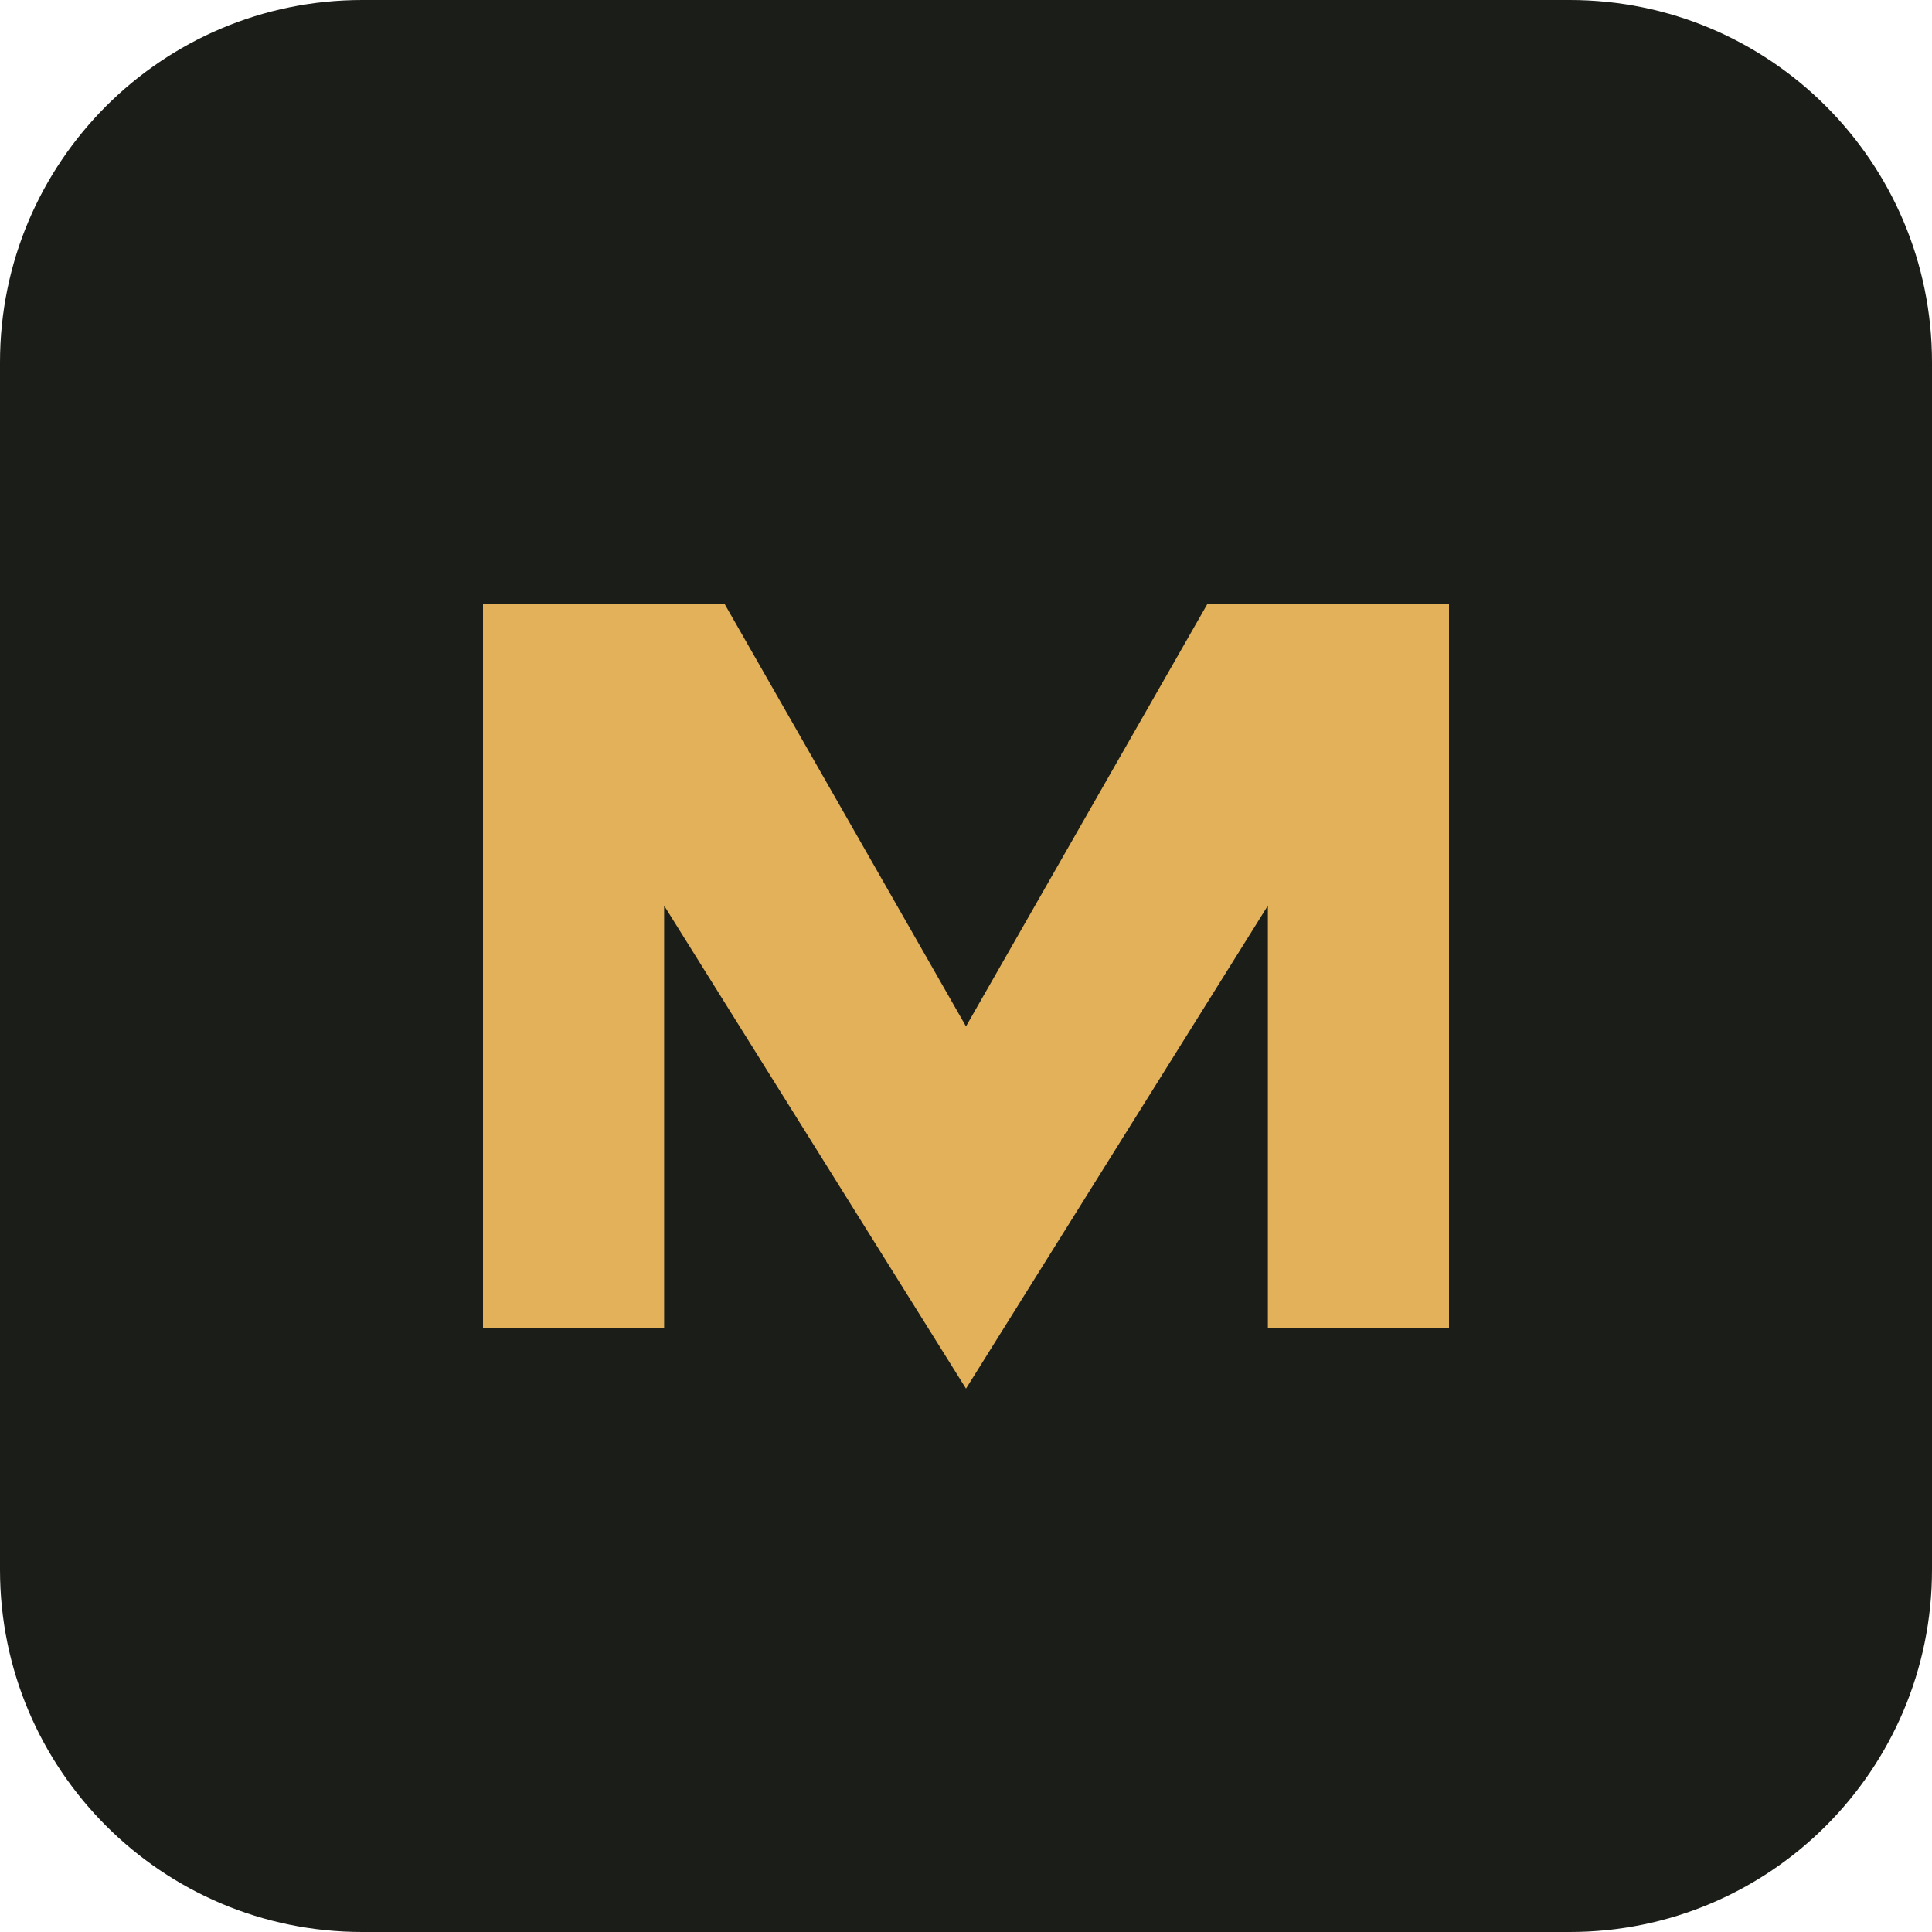
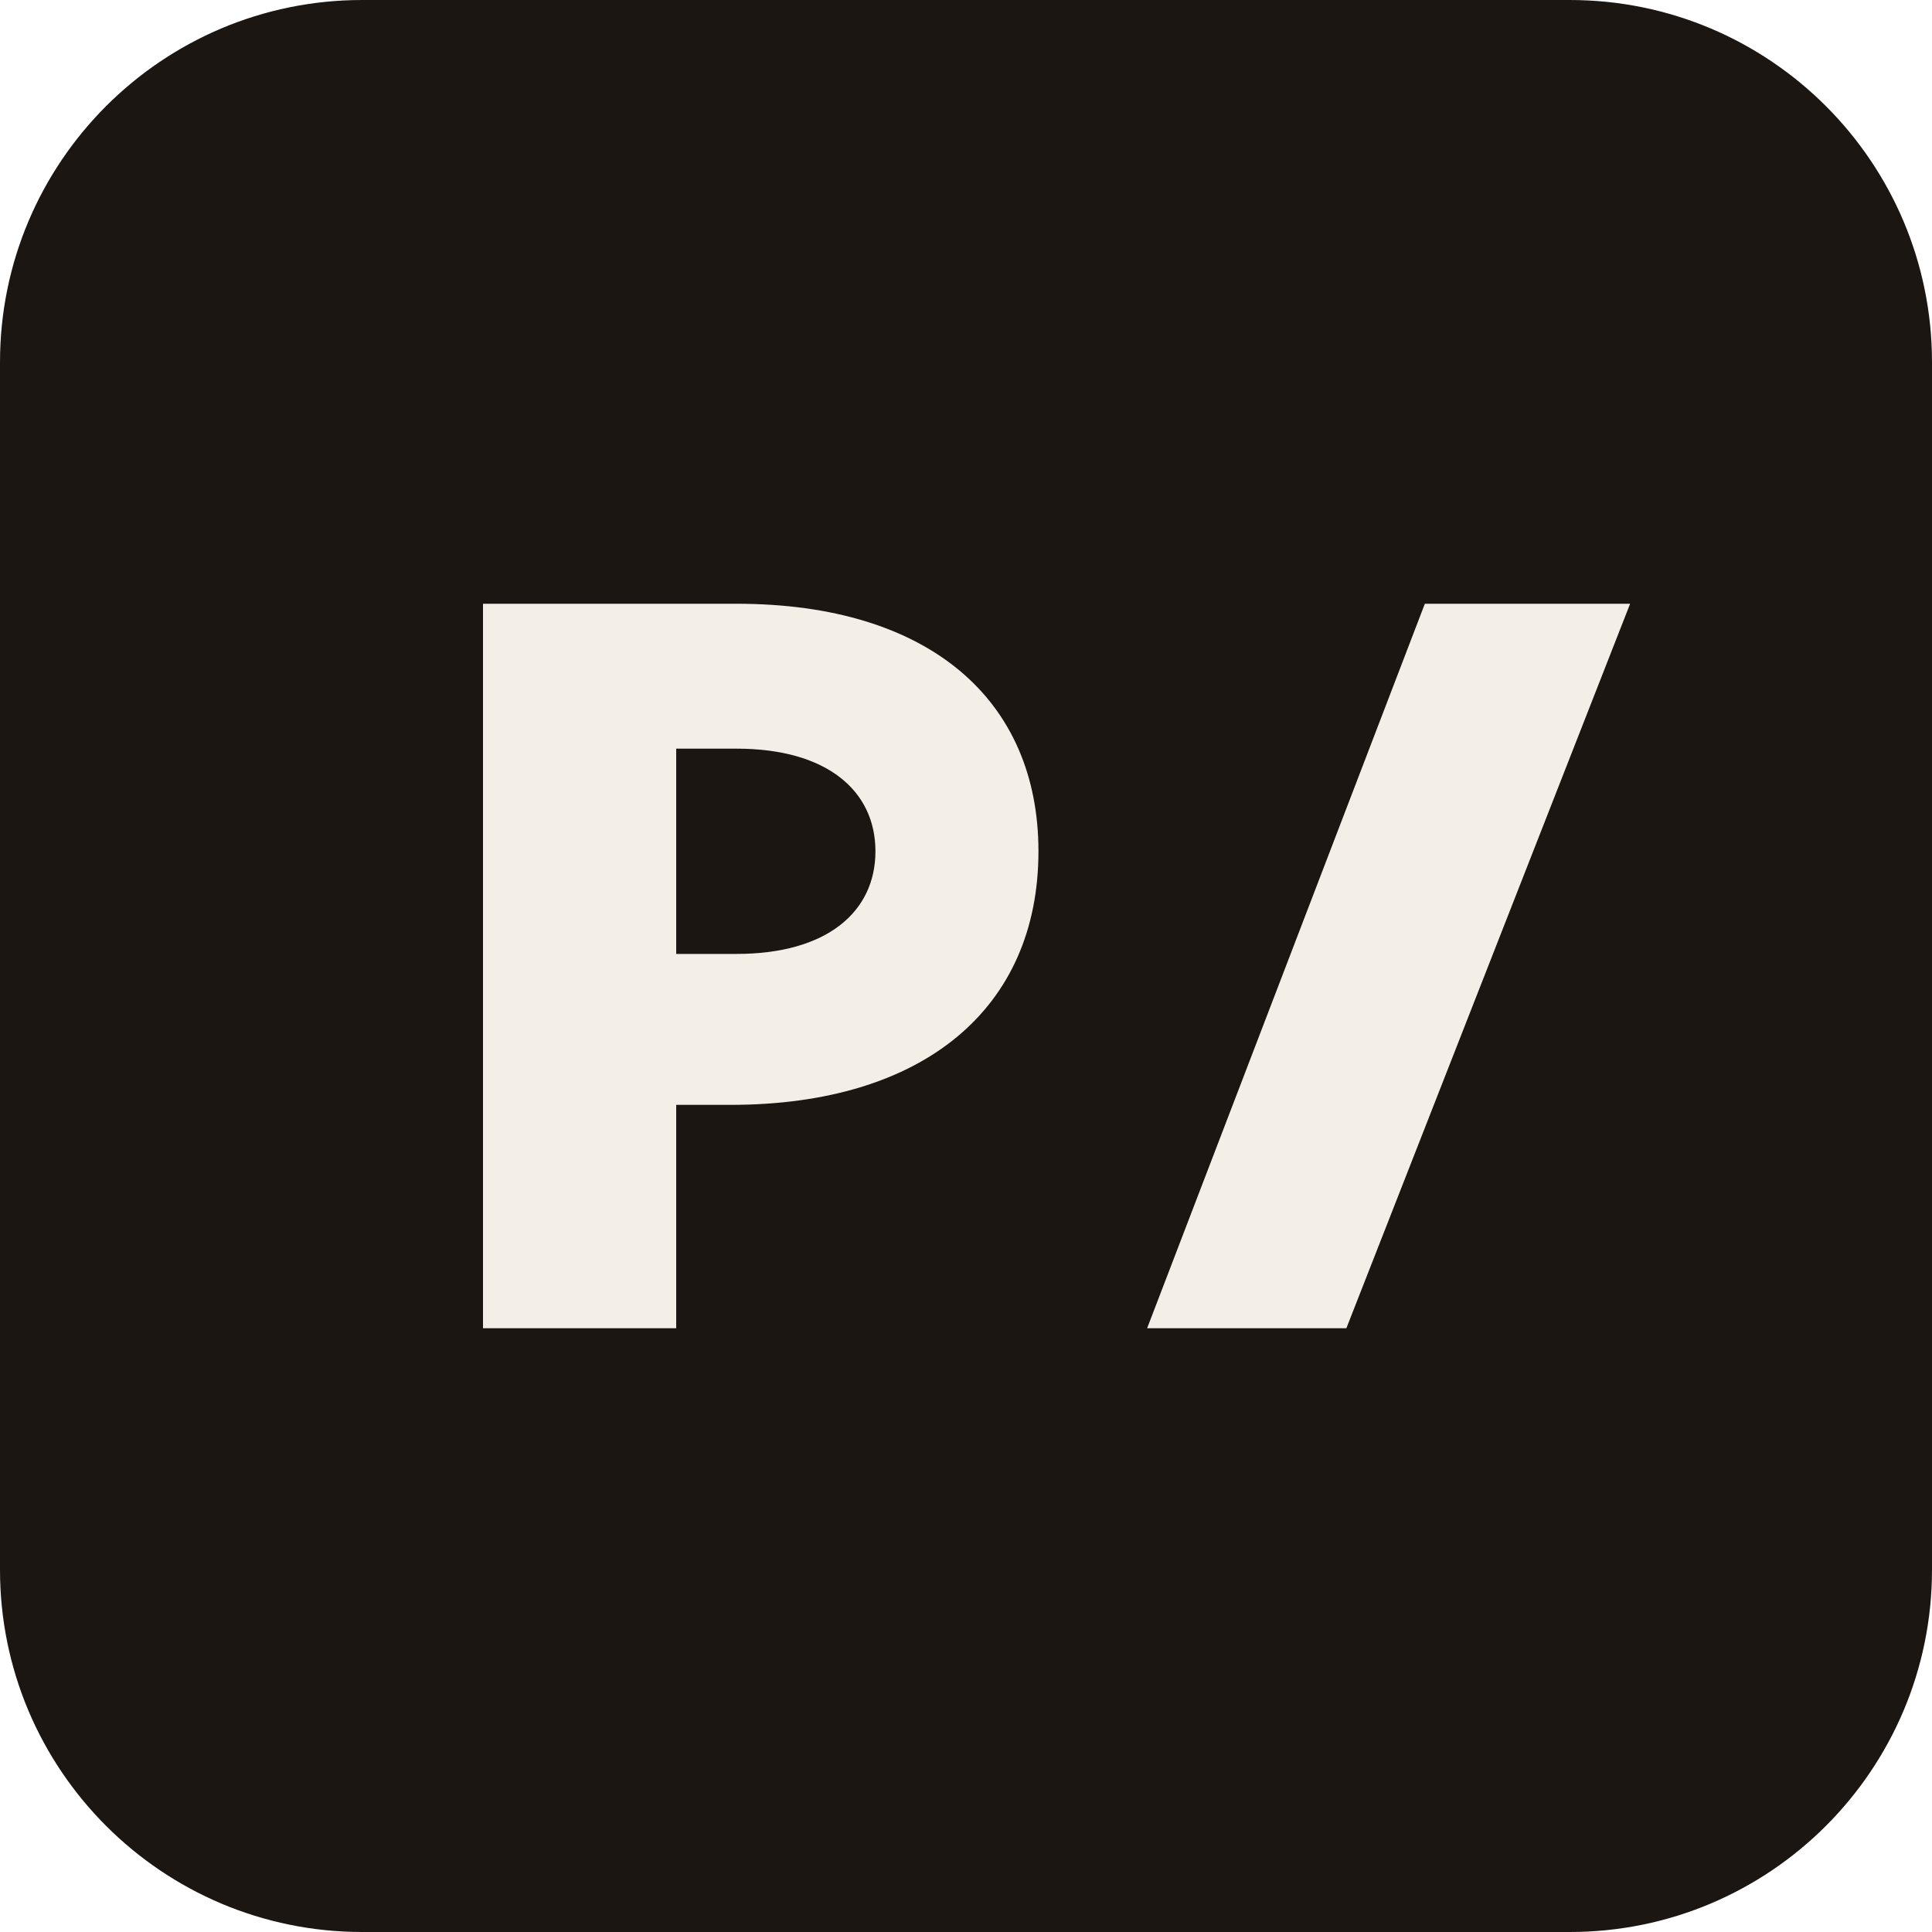
<svg xmlns="http://www.w3.org/2000/svg" viewBox="0 0 32 32">
-   <rect width="32" height="32" rx="6" fill="#1b1e18" />
-   <path d="M8 22 V10 h4 l4 7 4-7 h4 v12 h-3 v-7 l-5 8-5-8 v7z" fill="#e2b15a" />
+   <rect width="32" height="32" rx="6" fill="#1c1612" />
+   <path d="M8 22V10h4.2c3.2 0 5 1.6 5 4.1 0 2.6-1.9 4.2-5.1 4.2H11.2V22H8zm3.2-6.2h1c1.5 0 2.3-.7 2.3-1.7S13.7 12.4 12.2 12.4h-1v3.4zM19 22l4.6-12H27l-4.7 12H19z" fill="#f4efe6" />
</svg>
